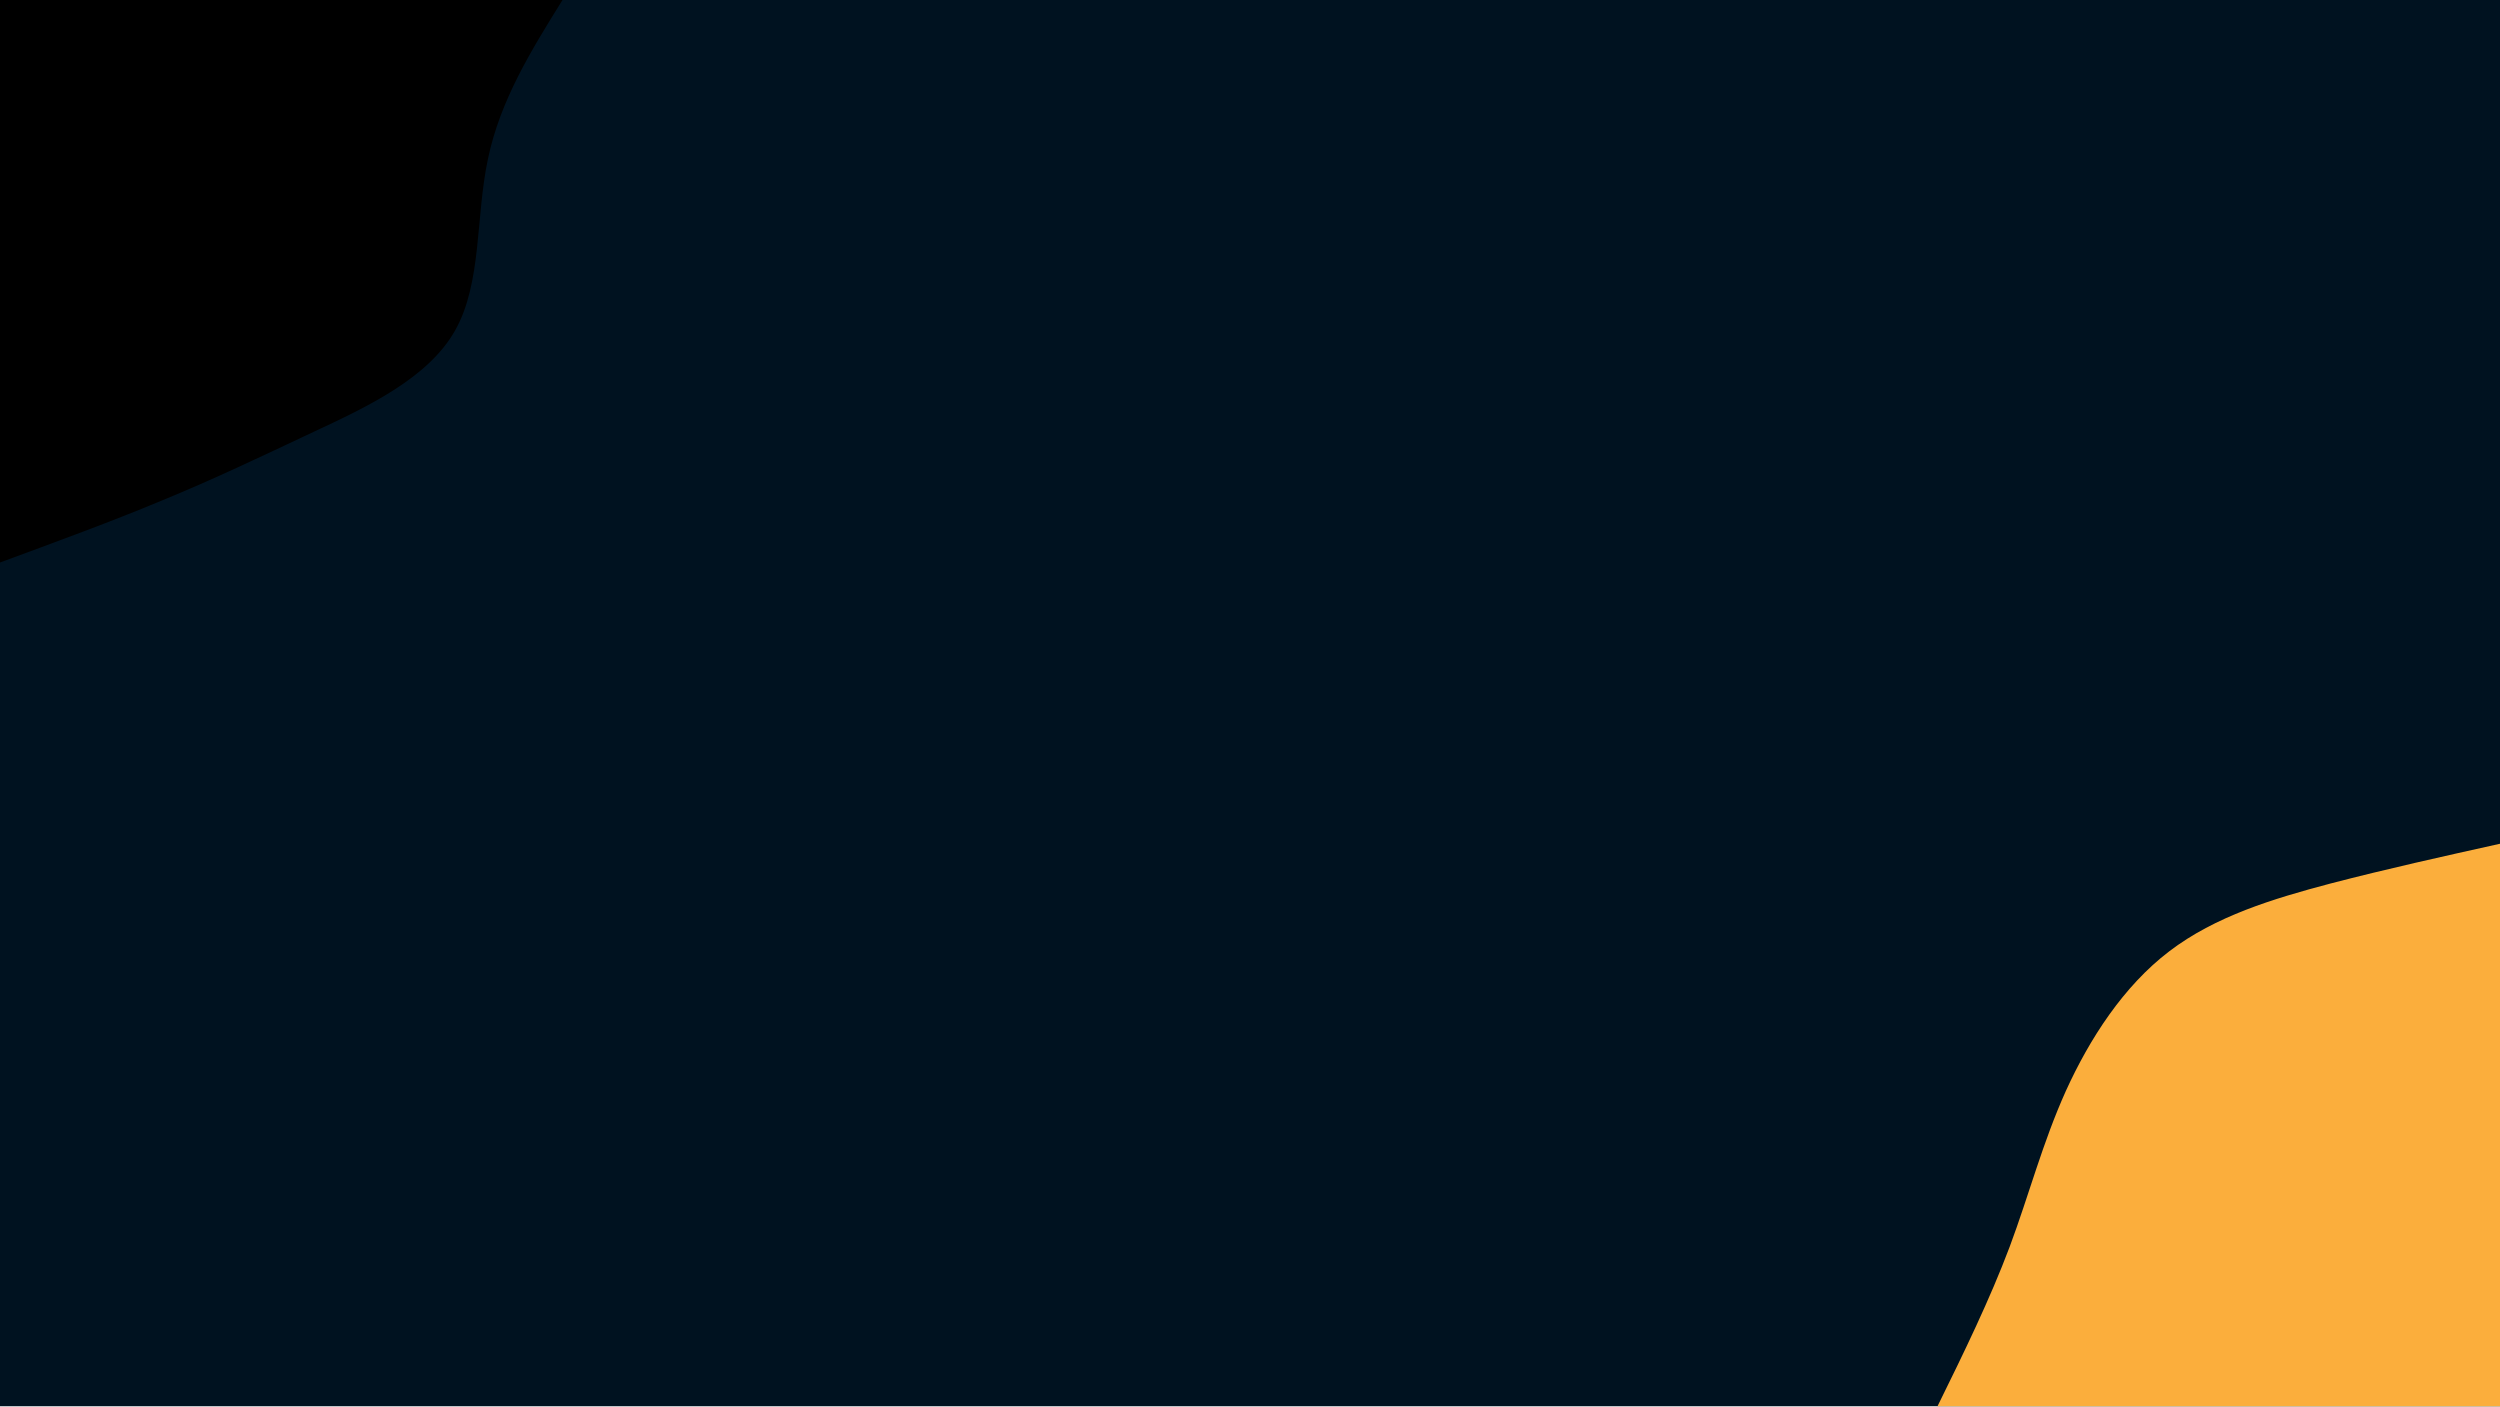
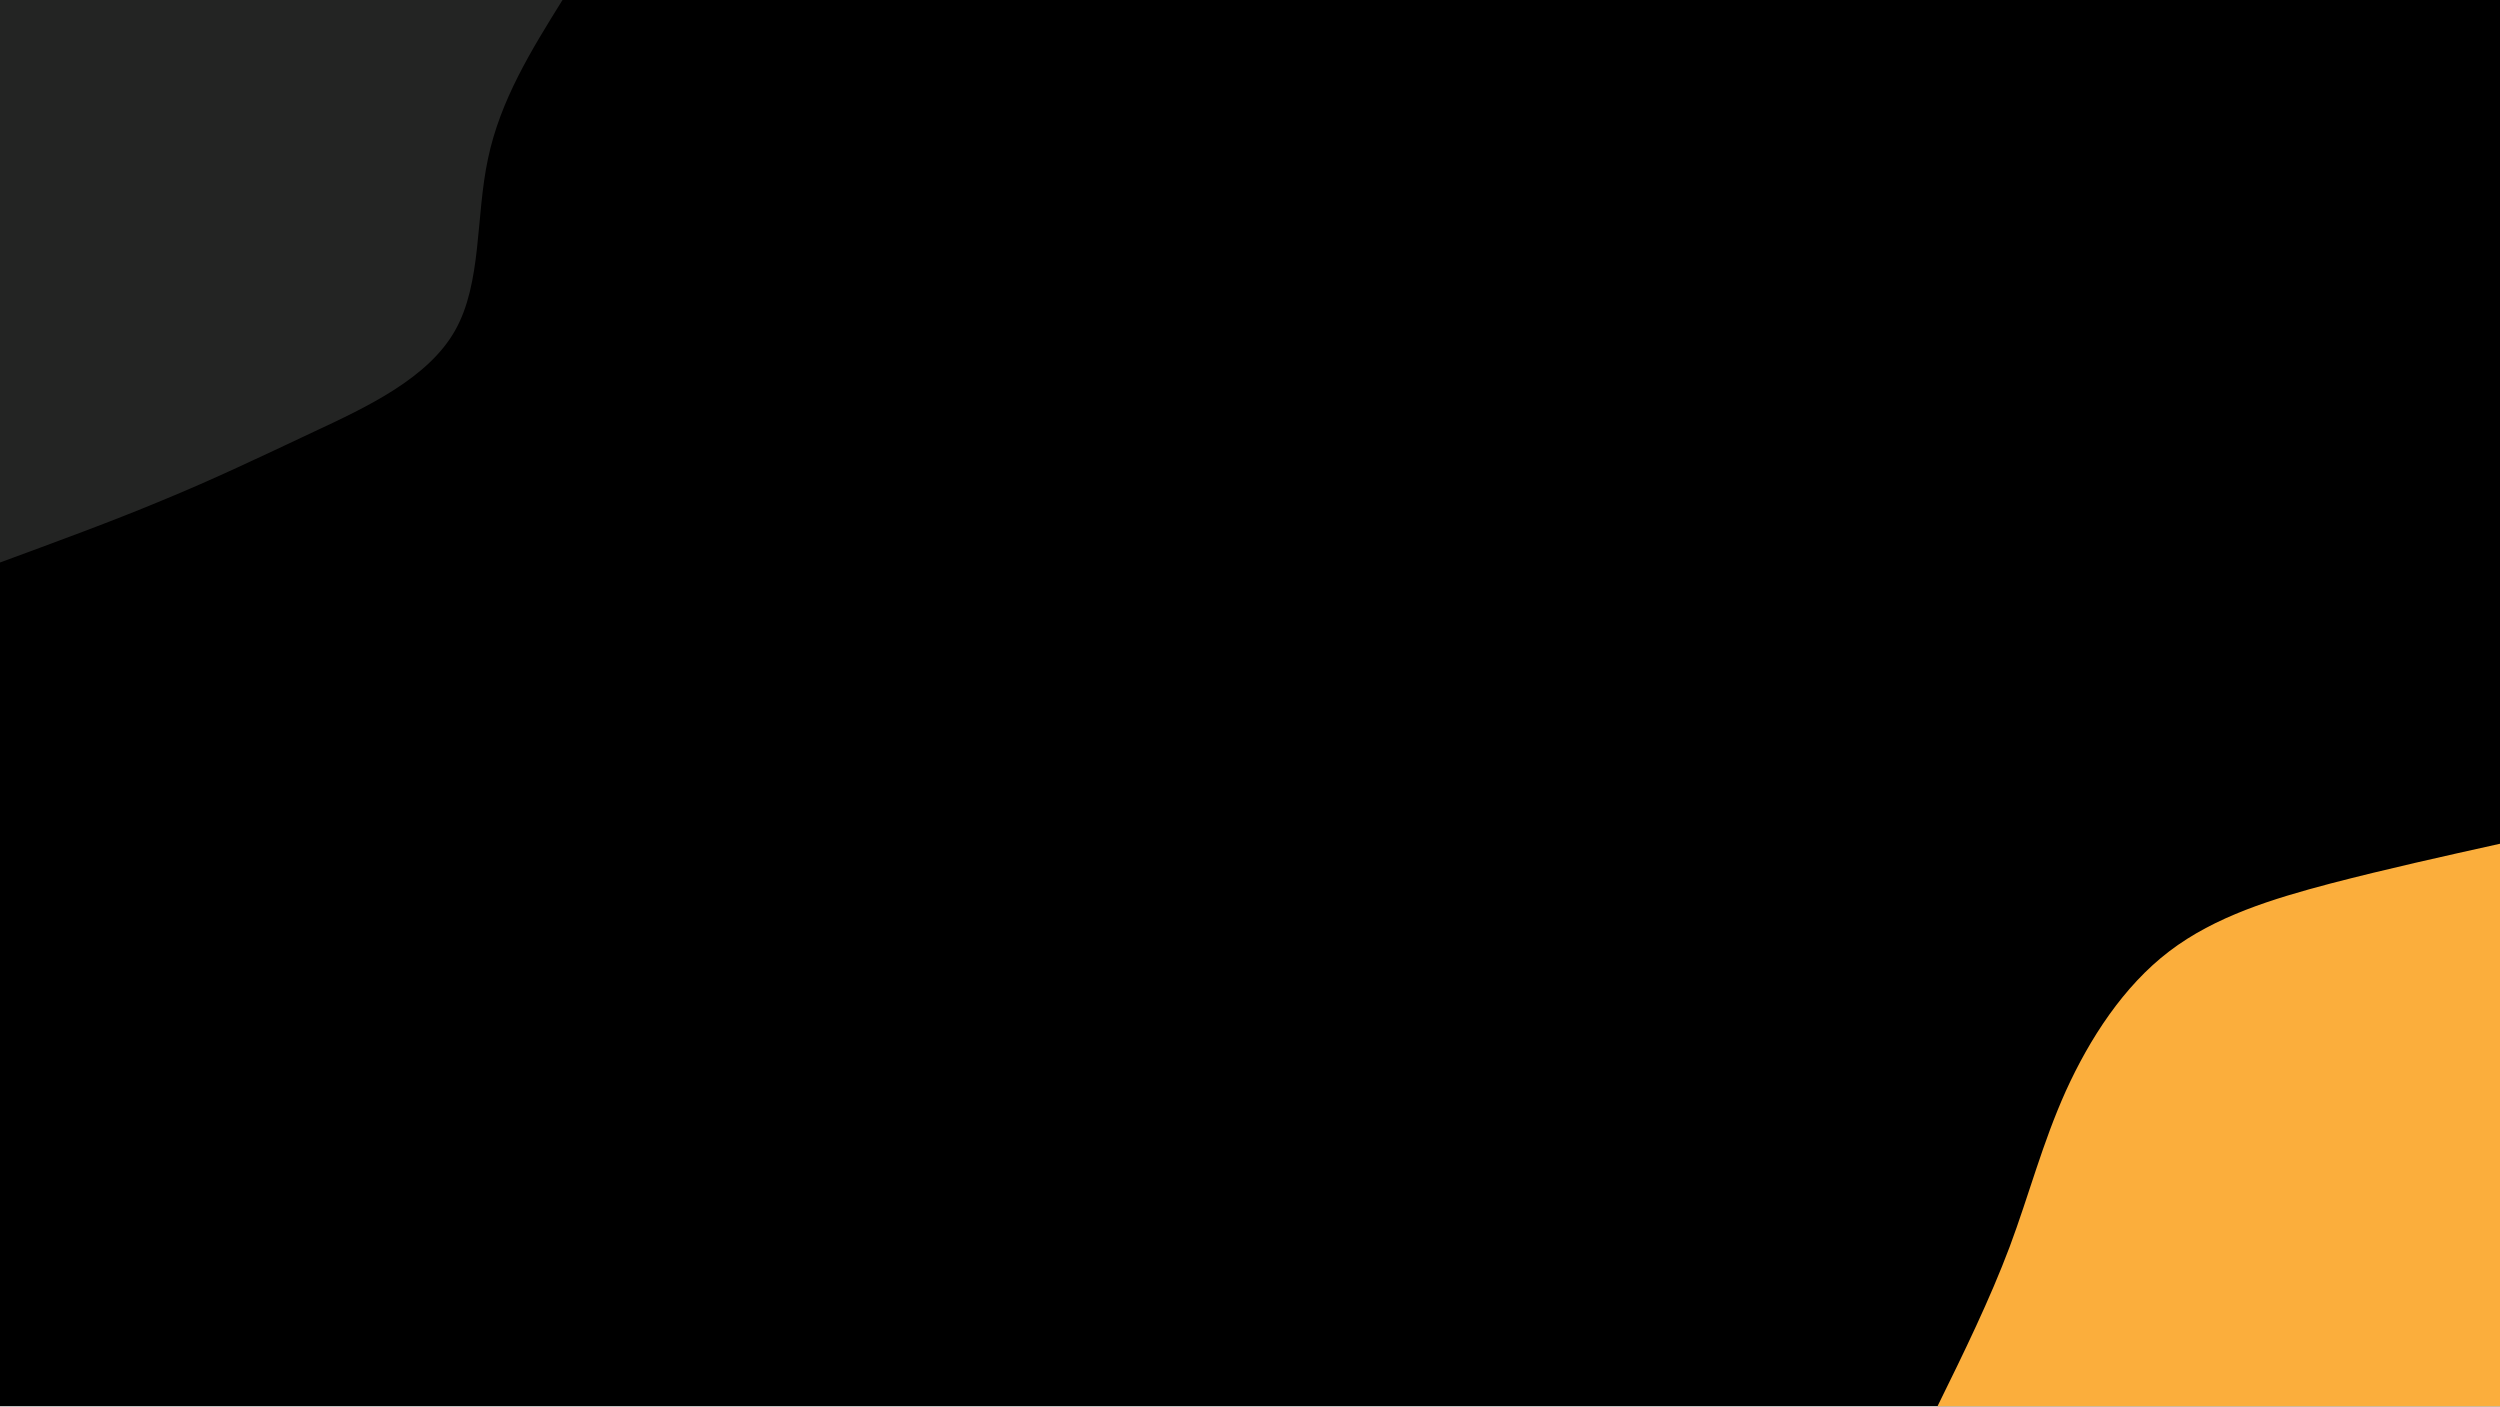
<svg xmlns="http://www.w3.org/2000/svg" id="visual" viewBox="0 0 960 540" width="960" height="540" version="1.1">
-   <rect x="0" y="0" width="960" height="540" fill="#001220" />
+   <rect x="0" y="0" width="960" height="540" fill="#000" />
  <defs>
    <linearGradient id="grad1_0" x1="43.8%" y1="100%" x2="100%" y2="0%">
      <stop offset="14.444%" stop-color="#001220" stop-opacity="1" />
      <stop offset="85.556%" stop-color="#001220" stop-opacity="1" />
    </linearGradient>
  </defs>
  <defs>
    <linearGradient id="grad2_0" x1="0%" y1="100%" x2="56.3%" y2="0%">
      <stop offset="14.444%" stop-color="#001220" stop-opacity="1" />
      <stop offset="85.556%" stop-color="#001220" stop-opacity="1" />
    </linearGradient>
  </defs>
  <g transform="translate(960, 540)">
    <path d="M-216 0C-205.9 -20.5 -195.9 -41 -188.3 -61.2C-180.8 -81.3 -175.7 -101.1 -166.7 -121.1C-157.6 -141.1 -144.6 -161.3 -127 -174.7C-109.3 -188.2 -87.1 -194.9 -65.2 -200.7C-43.3 -206.4 -21.6 -211.2 0 -216L0 0Z" fill="#FBAE3C" />
  </g>
  <g transform="translate(0, 0)">
-     <path d="M216 0C204 19.3 192.1 38.5 187.4 60.9C182.6 83.2 185.1 108.7 174.7 127C164.4 145.2 141.1 156.2 120.5 165.8C99.9 175.5 82.1 184 62.4 192.1C42.8 200.3 21.4 208.1 0 216L0 0Z" fill="black" />
+     <path d="M216 0C204 19.3 192.1 38.5 187.4 60.9C182.6 83.2 185.1 108.7 174.7 127C164.4 145.2 141.1 156.2 120.5 165.8C99.9 175.5 82.1 184 62.4 192.1C42.8 200.3 21.4 208.1 0 216L0 0Z" fill="#232423" />
  </g>
</svg>
